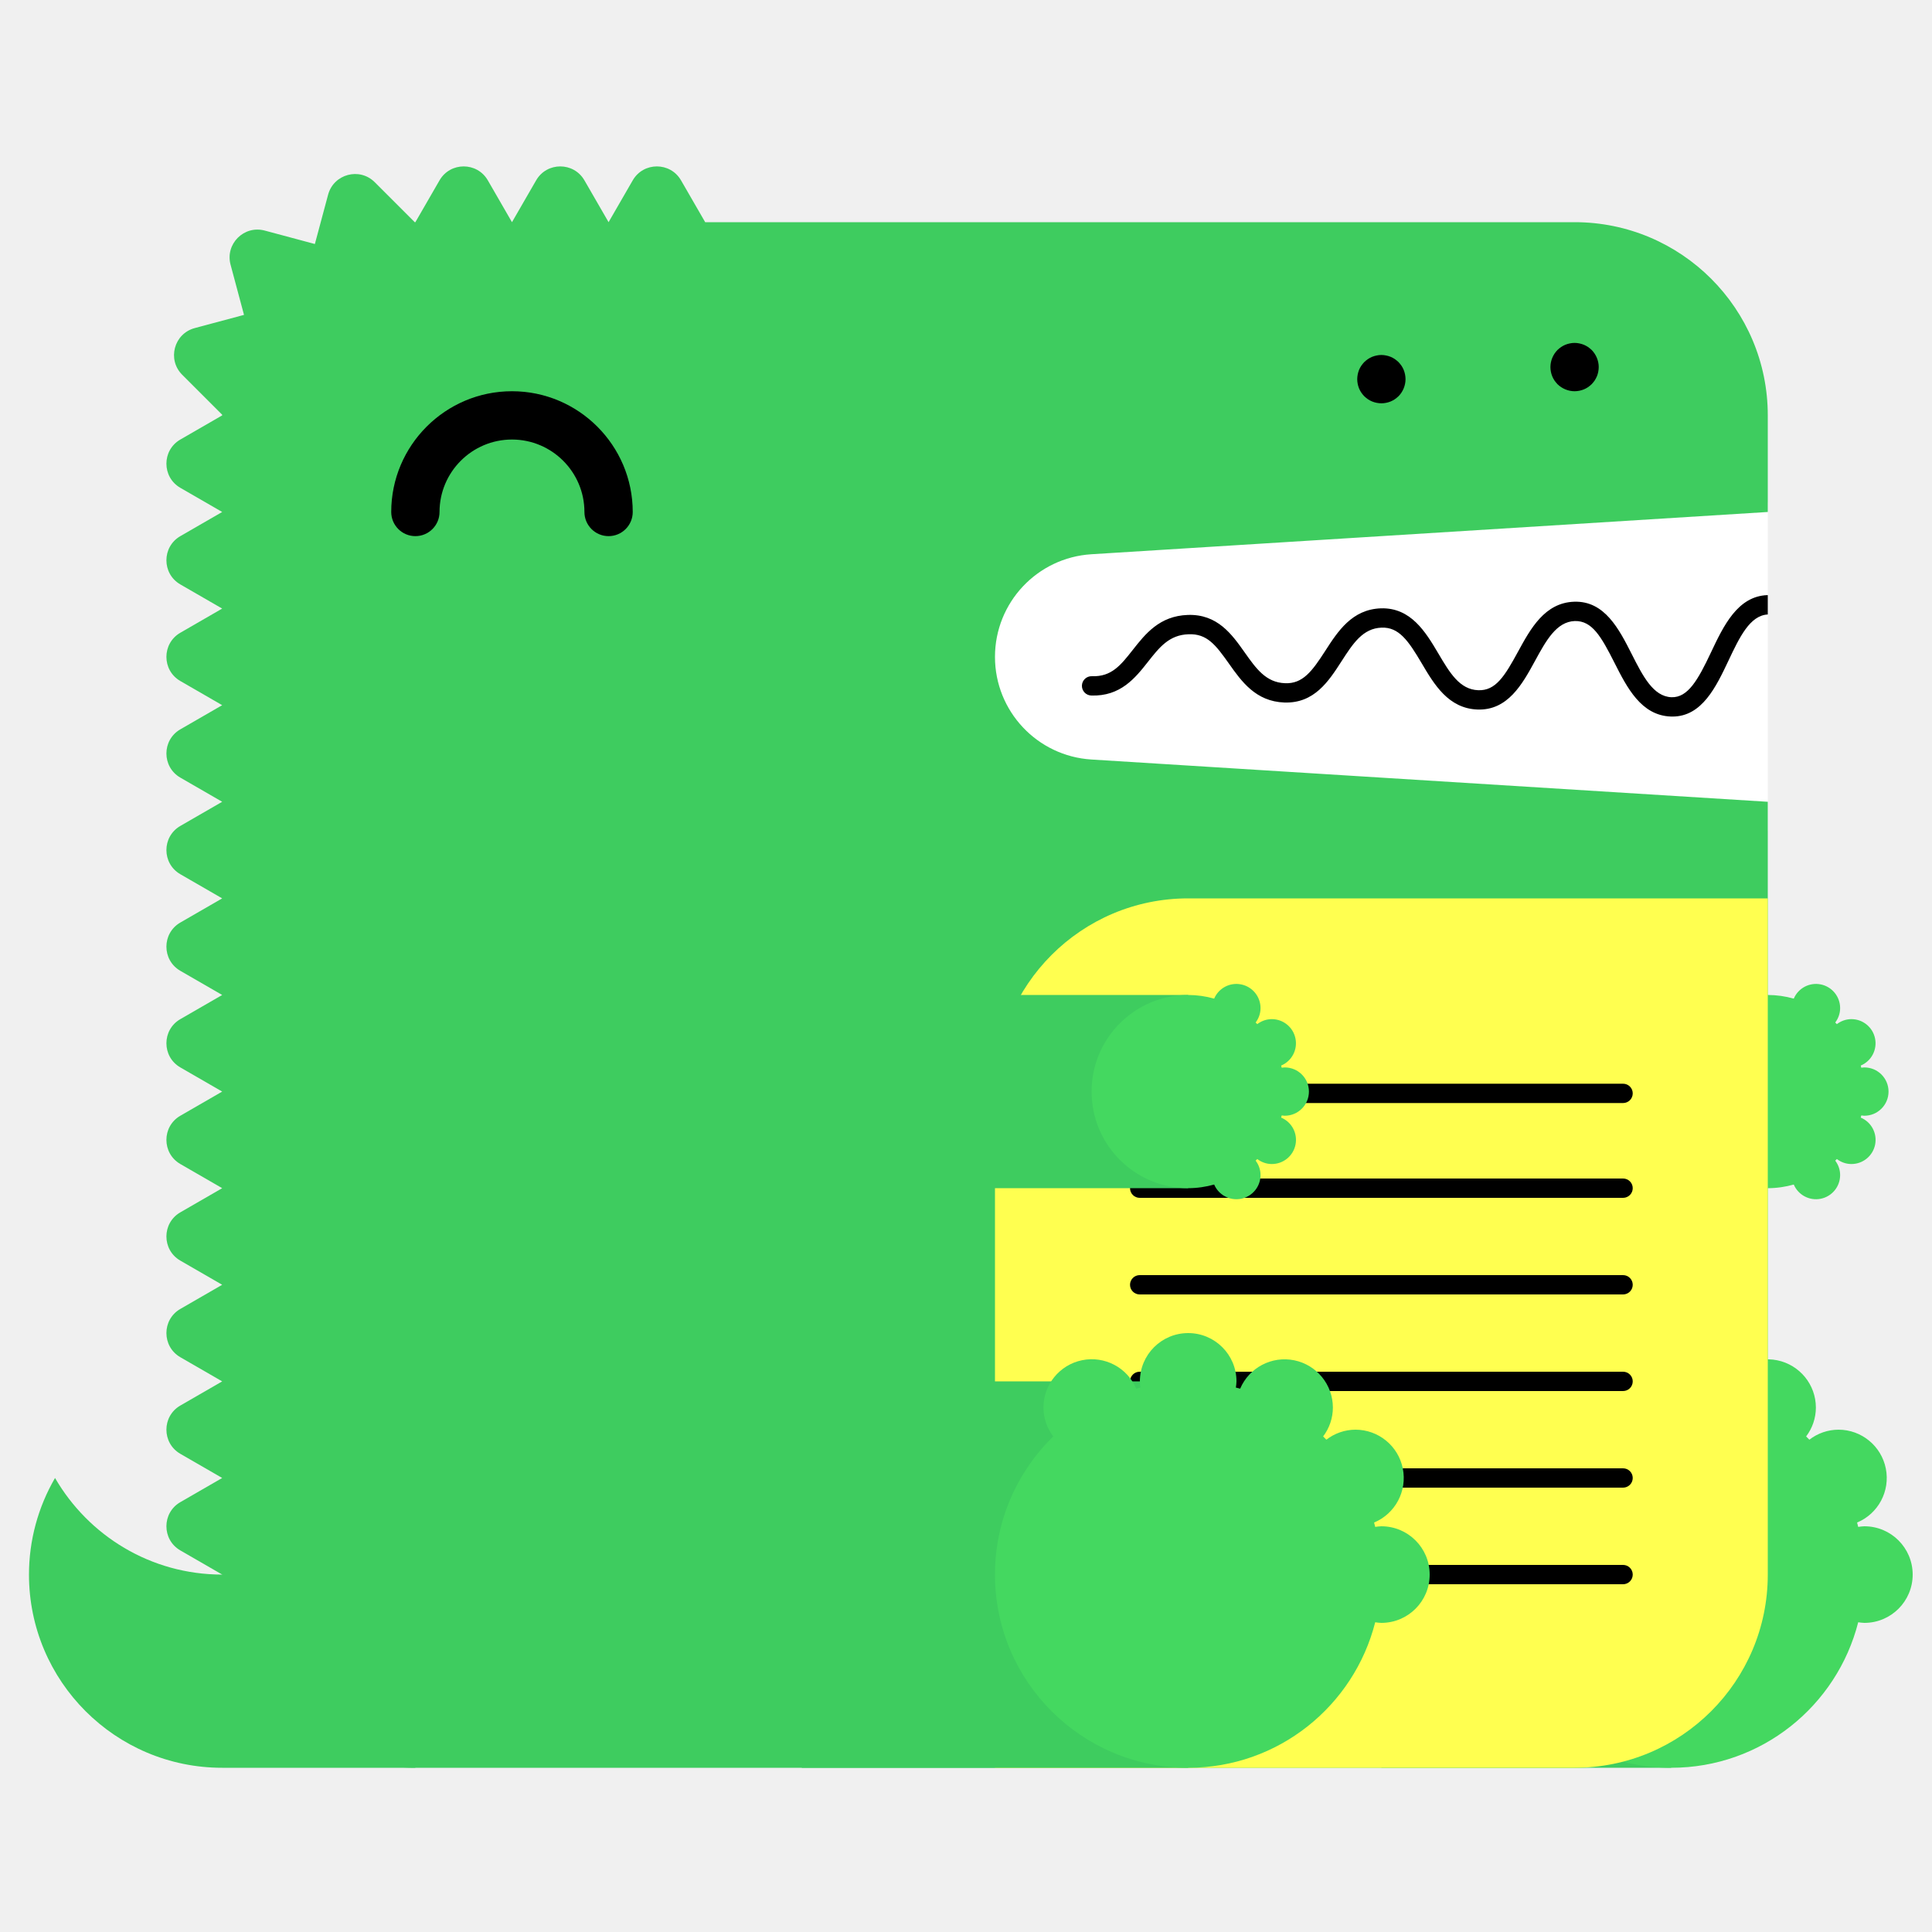
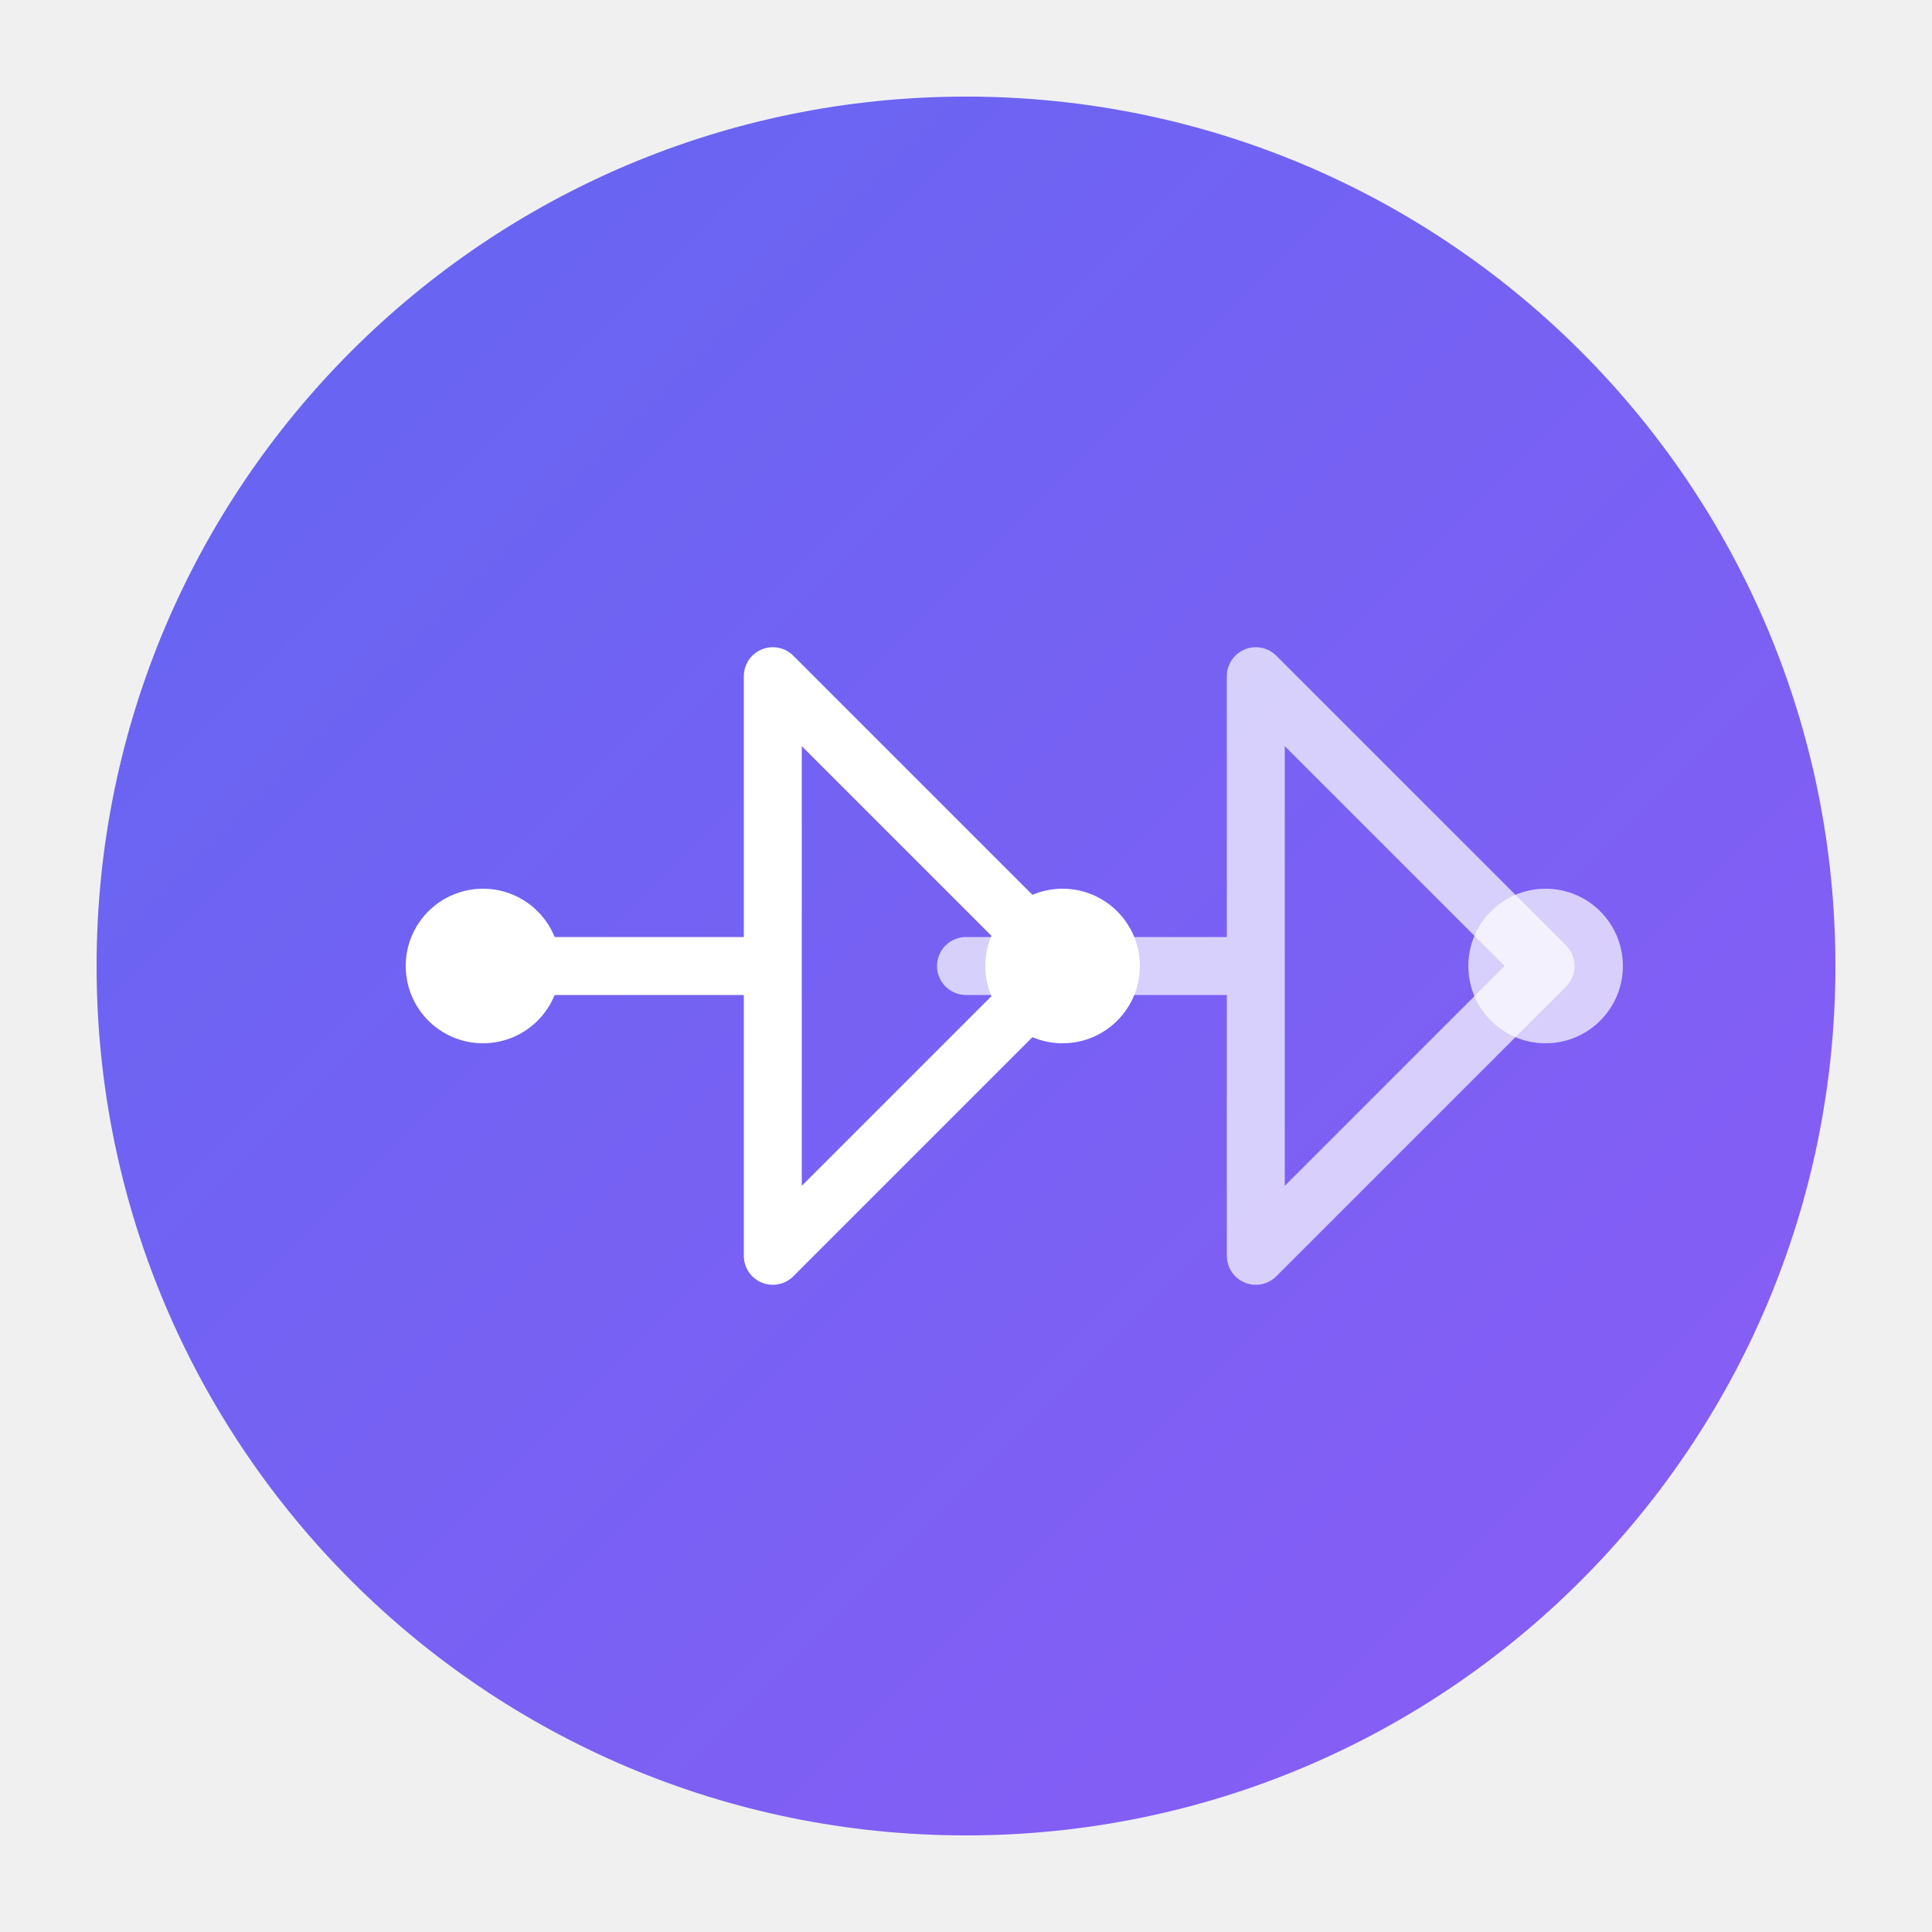
- <svg xmlns="http://www.w3.org/2000/svg" width="200" height="200" viewBox="0 0 200 200">
-   <g fill="none" fill-rule="evenodd">
-     <path fill="#FFF" d="M99 52h84v34H99z" />
-     <path d="M23 163c-7.398 0-13.843-4.027-17.303-10A19.886 19.886 0 0 0 3 163c0 11.046 8.954 20 20 20h20v-20H23z" fill="#3ECC5F" />
-     <path d="M112.98 57.376L183 53V43c0-11.046-8.954-20-20-20H73l-2.5-4.33c-1.112-1.925-3.889-1.925-5 0L63 23l-2.5-4.33c-1.111-1.925-3.889-1.925-5 0L53 23l-2.5-4.33c-1.111-1.925-3.889-1.925-5 0L43 23c-.022 0-.042.003-.065.003l-4.142-4.141c-1.57-1.571-4.252-.853-4.828 1.294l-1.369 5.104-5.192-1.392c-2.148-.575-4.111 1.389-3.535 3.536l1.39 5.193-5.102 1.367c-2.148.576-2.867 3.259-1.296 4.83l4.142 4.142c0 .021-.003.042-.003.064l-4.33 2.5c-1.925 1.111-1.925 3.889 0 5L23 53l-4.33 2.5c-1.925 1.111-1.925 3.889 0 5L23 63l-4.33 2.5c-1.925 1.111-1.925 3.889 0 5L23 73l-4.33 2.5c-1.925 1.111-1.925 3.889 0 5L23 83l-4.33 2.5c-1.925 1.111-1.925 3.889 0 5L23 93l-4.33 2.5c-1.925 1.111-1.925 3.889 0 5L23 103l-4.33 2.5c-1.925 1.111-1.925 3.889 0 5L23 113l-4.33 2.5c-1.925 1.111-1.925 3.889 0 5L23 123l-4.33 2.5c-1.925 1.111-1.925 3.889 0 5L23 133l-4.33 2.5c-1.925 1.111-1.925 3.889 0 5L23 143l-4.33 2.5c-1.925 1.111-1.925 3.889 0 5L23 153l-4.33 2.5c-1.925 1.111-1.925 3.889 0 5L23 163c0 11.046 8.954 20 20 20h120c11.046 0 20-8.954 20-20V83l-70.02-4.376A10.645 10.645 0 0 1 103 68c0-5.621 4.37-10.273 9.98-10.624" fill="#3ECC5F" />
-     <path fill="#3ECC5F" d="M143 183h30v-40h-30z" />
-     <path d="M193 158c-.219 0-.428.037-.639.064-.038-.15-.074-.301-.116-.451A5 5 0 0 0 190.32 148a4.96 4.96 0 0 0-3.016 1.036 26.531 26.531 0 0 0-.335-.336 4.955 4.955 0 0 0 1.011-2.987 5 5 0 0 0-9.599-1.959c-.148-.042-.297-.077-.445-.115.027-.211.064-.42.064-.639a5 5 0 0 0-5-5 5 5 0 0 0-5 5c0 .219.037.428.064.639-.148.038-.297.073-.445.115a4.998 4.998 0 0 0-9.599 1.959c0 1.125.384 2.151 1.011 2.987-3.717 3.632-6.031 8.693-6.031 14.3 0 11.046 8.954 20 20 20 9.339 0 17.16-6.41 19.361-15.064.211.027.42.064.639.064a5 5 0 0 0 5-5 5 5 0 0 0-5-5" fill="#44D860" />
-     <path fill="#3ECC5F" d="M153 123h30v-20h-30z" />
-     <path d="M193 115.5a2.5 2.5 0 1 0 0-5c-.109 0-.214.019-.319.032-.02-.075-.037-.15-.058-.225a2.501 2.501 0 0 0-.963-4.807c-.569 0-1.088.197-1.508.518a6.653 6.653 0 0 0-.168-.168c.314-.417.506-.931.506-1.494a2.5 2.5 0 0 0-4.8-.979A9.987 9.987 0 0 0 183 103c-5.522 0-10 4.478-10 10s4.478 10 10 10c.934 0 1.833-.138 2.69-.377a2.5 2.5 0 0 0 4.8-.979c0-.563-.192-1.077-.506-1.494.057-.055.113-.111.168-.168.42.321.939.518 1.508.518a2.5 2.5 0 0 0 .963-4.807c.021-.074.038-.15.058-.225.105.013.21.032.319.032" fill="#44D860" />
-     <path d="M63 55.5a2.5 2.5 0 0 1-2.5-2.5c0-4.136-3.364-7.5-7.5-7.5s-7.5 3.364-7.5 7.5a2.5 2.5 0 1 1-5 0c0-6.893 5.607-12.5 12.5-12.5S65.5 46.107 65.5 53a2.5 2.5 0 0 1-2.5 2.5" fill="#000" />
-     <path d="M103 183h60c11.046 0 20-8.954 20-20V93h-60c-11.046 0-20 8.954-20 20v70z" fill="#FFFF50" />
-     <path d="M168.02 124h-50.04a1 1 0 1 1 0-2h50.04a1 1 0 1 1 0 2m0 20h-50.04a1 1 0 1 1 0-2h50.04a1 1 0 1 1 0 2m0 20h-50.04a1 1 0 1 1 0-2h50.04a1 1 0 1 1 0 2m0-49.814h-50.04a1 1 0 1 1 0-2h50.04a1 1 0 1 1 0 2m0 19.814h-50.04a1 1 0 1 1 0-2h50.04a1 1 0 1 1 0 2m0 20h-50.04a1 1 0 1 1 0-2h50.04a1 1 0 1 1 0 2M183 61.611c-.012 0-.022-.006-.034-.005-3.09.105-4.552 3.196-5.842 5.923-1.346 2.85-2.387 4.703-4.093 4.647-1.889-.068-2.969-2.202-4.113-4.46-1.314-2.594-2.814-5.536-5.963-5.426-3.046.104-4.513 2.794-5.807 5.167-1.377 2.528-2.314 4.065-4.121 3.994-1.927-.07-2.951-1.805-4.136-3.813-1.321-2.236-2.848-4.75-5.936-4.664-2.994.103-4.465 2.385-5.763 4.4-1.373 2.13-2.335 3.428-4.165 3.351-1.973-.07-2.992-1.51-4.171-3.177-1.324-1.873-2.816-3.993-5.895-3.89-2.928.1-4.399 1.97-5.696 3.618-1.232 1.564-2.194 2.802-4.229 2.724a1 1 0 0 0-.072 2c3.017.101 4.545-1.8 5.872-3.487 1.177-1.496 2.193-2.787 4.193-2.855 1.926-.082 2.829 1.115 4.195 3.045 1.297 1.834 2.769 3.914 5.731 4.021 3.103.104 4.596-2.215 5.918-4.267 1.182-1.834 2.202-3.417 4.15-3.484 1.793-.067 2.769 1.35 4.145 3.681 1.297 2.197 2.766 4.686 5.787 4.796 3.125.108 4.634-2.62 5.949-5.035 1.139-2.088 2.214-4.06 4.119-4.126 1.793-.042 2.728 1.595 4.111 4.33 1.292 2.553 2.757 5.445 5.825 5.556l.169.003c3.064 0 4.518-3.075 5.805-5.794 1.139-2.41 2.217-4.68 4.067-4.773v-2z" fill="#000" />
-     <path fill="#3ECC5F" d="M83 183h40v-40H83z" />
-     <path d="M143 158c-.219 0-.428.037-.639.064-.038-.15-.074-.301-.116-.451A5 5 0 0 0 140.32 148a4.96 4.96 0 0 0-3.016 1.036 26.531 26.531 0 0 0-.335-.336 4.955 4.955 0 0 0 1.011-2.987 5 5 0 0 0-9.599-1.959c-.148-.042-.297-.077-.445-.115.027-.211.064-.42.064-.639a5 5 0 0 0-5-5 5 5 0 0 0-5 5c0 .219.037.428.064.639-.148.038-.297.073-.445.115a4.998 4.998 0 0 0-9.599 1.959c0 1.125.384 2.151 1.011 2.987-3.717 3.632-6.031 8.693-6.031 14.3 0 11.046 8.954 20 20 20 9.339 0 17.16-6.41 19.361-15.064.211.027.42.064.639.064a5 5 0 0 0 5-5 5 5 0 0 0-5-5" fill="#44D860" />
-     <path fill="#3ECC5F" d="M83 123h40v-20H83z" />
-     <path d="M133 115.5a2.5 2.5 0 1 0 0-5c-.109 0-.214.019-.319.032-.02-.075-.037-.15-.058-.225a2.501 2.501 0 0 0-.963-4.807c-.569 0-1.088.197-1.508.518a6.653 6.653 0 0 0-.168-.168c.314-.417.506-.931.506-1.494a2.5 2.5 0 0 0-4.8-.979A9.987 9.987 0 0 0 123 103c-5.522 0-10 4.478-10 10s4.478 10 10 10c.934 0 1.833-.138 2.69-.377a2.5 2.5 0 0 0 4.8-.979c0-.563-.192-1.077-.506-1.494.057-.055.113-.111.168-.168.42.321.939.518 1.508.518a2.5 2.5 0 0 0 .963-4.807c.021-.074.038-.15.058-.225.105.013.21.032.319.032" fill="#44D860" />
-     <path d="M143 41.75c-.16 0-.33-.02-.49-.05a2.52 2.52 0 0 1-.47-.14c-.15-.06-.29-.14-.431-.23-.13-.09-.259-.2-.38-.31-.109-.12-.219-.24-.309-.38s-.17-.28-.231-.43a2.619 2.619 0 0 1-.189-.96c0-.16.02-.33.05-.49.03-.16.08-.31.139-.47.061-.15.141-.29.231-.43.09-.13.2-.26.309-.38.121-.11.25-.22.38-.31.141-.09.281-.17.431-.23.149-.06.31-.11.47-.14.32-.07.65-.07.98 0 .159.03.32.08.47.14.149.06.29.14.43.23.13.09.259.2.38.31.11.12.22.25.31.38.09.14.17.28.23.43.06.16.11.31.14.47.029.16.05.33.05.49 0 .66-.271 1.31-.73 1.77-.121.11-.25.22-.38.31-.14.09-.281.17-.43.23a2.565 2.565 0 0 1-.96.19m20-1.25c-.66 0-1.3-.27-1.771-.73a3.802 3.802 0 0 1-.309-.38c-.09-.14-.17-.28-.231-.43a2.619 2.619 0 0 1-.189-.96c0-.66.27-1.3.729-1.77.121-.11.25-.22.38-.31.141-.09.281-.17.431-.23.149-.06.31-.11.47-.14.32-.07.66-.07.98 0 .159.03.32.08.47.14.149.06.29.14.43.23.13.09.259.2.38.31.459.47.73 1.11.73 1.77 0 .16-.021.33-.05.49-.03.16-.08.32-.14.47-.07.15-.14.29-.23.43-.09.13-.2.26-.31.38-.121.11-.25.22-.38.31-.14.09-.281.17-.43.23a2.565 2.565 0 0 1-.96.19" fill="#000" />
-   </g>
+ <svg xmlns="http://www.w3.org/2000/svg" viewBox="0 0 100 100" width="100" height="100">
+   <defs>
+     <linearGradient id="grad1" x1="0%" y1="0%" x2="100%" y2="100%">
+       <stop offset="0%" style="stop-color:#6366f1;stop-opacity:1" />
+       <stop offset="100%" style="stop-color:#8b5cf6;stop-opacity:1" />
+     </linearGradient>
+   </defs>
+   <circle cx="50" cy="50" r="45" fill="url(#grad1)" />
+   <path d="M25 50 L40 50 L40 35 L55 50 L40 65 L40 50" fill="none" stroke="white" stroke-width="3" stroke-linecap="round" stroke-linejoin="round" />
+   <path d="M50 50 L65 50 L65 35 L80 50 L65 65 L65 50" fill="none" stroke="white" stroke-width="3" stroke-linecap="round" stroke-linejoin="round" opacity="0.7" />
+   <circle cx="25" cy="50" r="4" fill="white" />
+   <circle cx="55" cy="50" r="4" fill="white" />
+   <circle cx="80" cy="50" r="4" fill="white" opacity="0.7" />
</svg>
